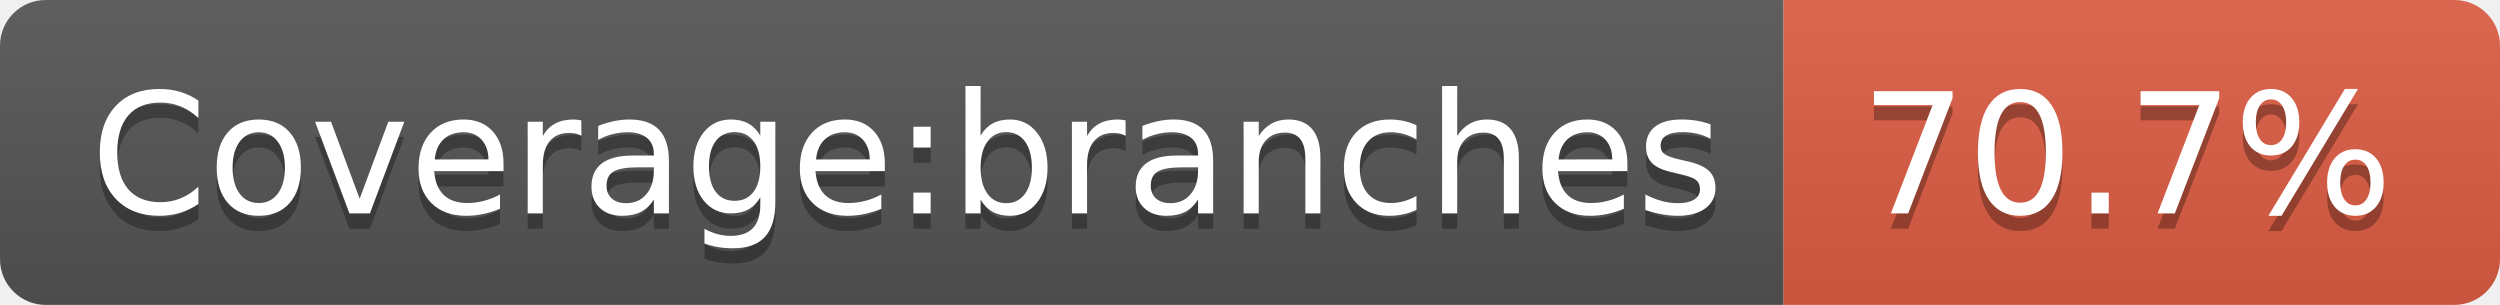
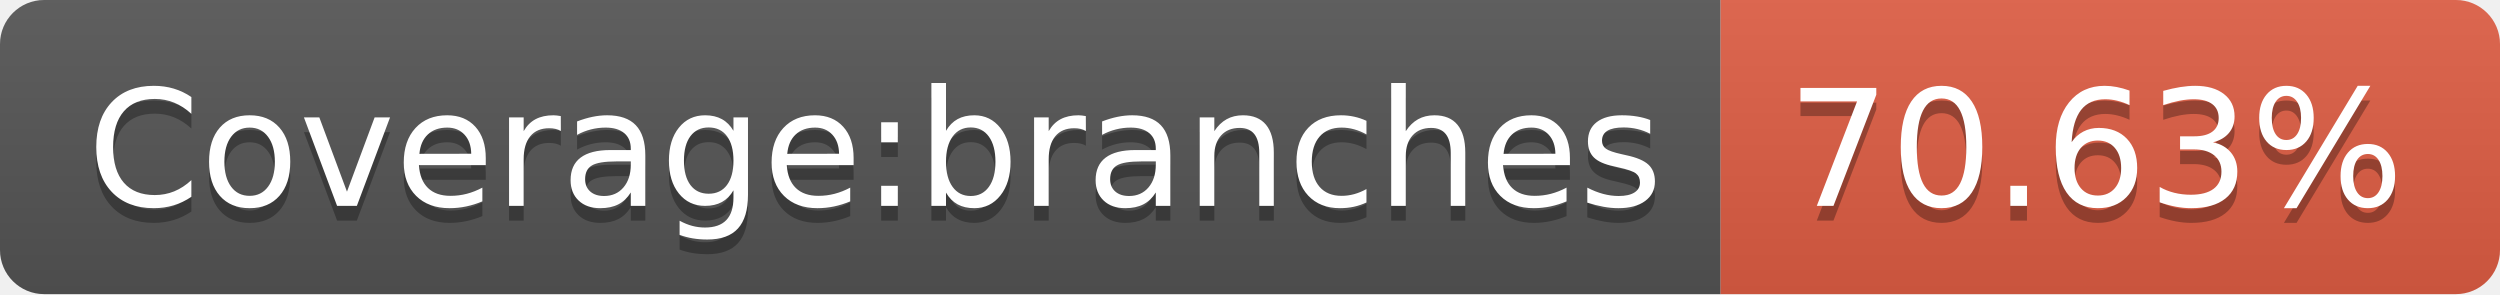
- <svg xmlns="http://www.w3.org/2000/svg" width="164" height="20">
+ <svg xmlns="http://www.w3.org/2000/svg" width="170" height="20">
  <linearGradient id="s" x2="0" y2="100%">
    <stop offset="0" stop-color="#bbb" stop-opacity=".1" />
    <stop offset="1" stop-opacity=".1" />
  </linearGradient>
  <clipPath id="r">
-     <rect width="164" height="20" rx="3" fill="#fff" />
+     <rect width="170" height="20" rx="3" fill="#fff" />
  </clipPath>
  <g clip-path="url(#r)">
    <rect width="117" height="20" fill="#555" />
-     <rect x="117" width="47" height="20" fill="#e05d44" />
-     <rect width="164" height="20" fill="url(#s)" />
+     <rect x="117" width="53" height="20" fill="#e05d44" />
+     <rect width="170" height="20" fill="url(#s)" />
  </g>
  <g fill="#fff" text-anchor="middle" font-family="Verdana,Geneva,DejaVu Sans,sans-serif" text-rendering="geometricPrecision" font-size="110">
    <text x="595" y="150" fill="#010101" fill-opacity=".3" transform="scale(.1)" textLength="1070">Coverage:branches</text>
    <text x="595" y="140" transform="scale(.1)" textLength="1070">Coverage:branches</text>
-     <text x="1395" y="150" fill="#010101" fill-opacity=".3" transform="scale(.1)" textLength="370">70.7%</text>
-     <text x="1395" y="140" transform="scale(.1)" textLength="370">70.7%</text>
+     <text x="1425" y="150" fill="#010101" fill-opacity=".3" transform="scale(.1)" textLength="430">70.63%</text>
+     <text x="1425" y="140" transform="scale(.1)" textLength="430">70.63%</text>
  </g>
</svg>
